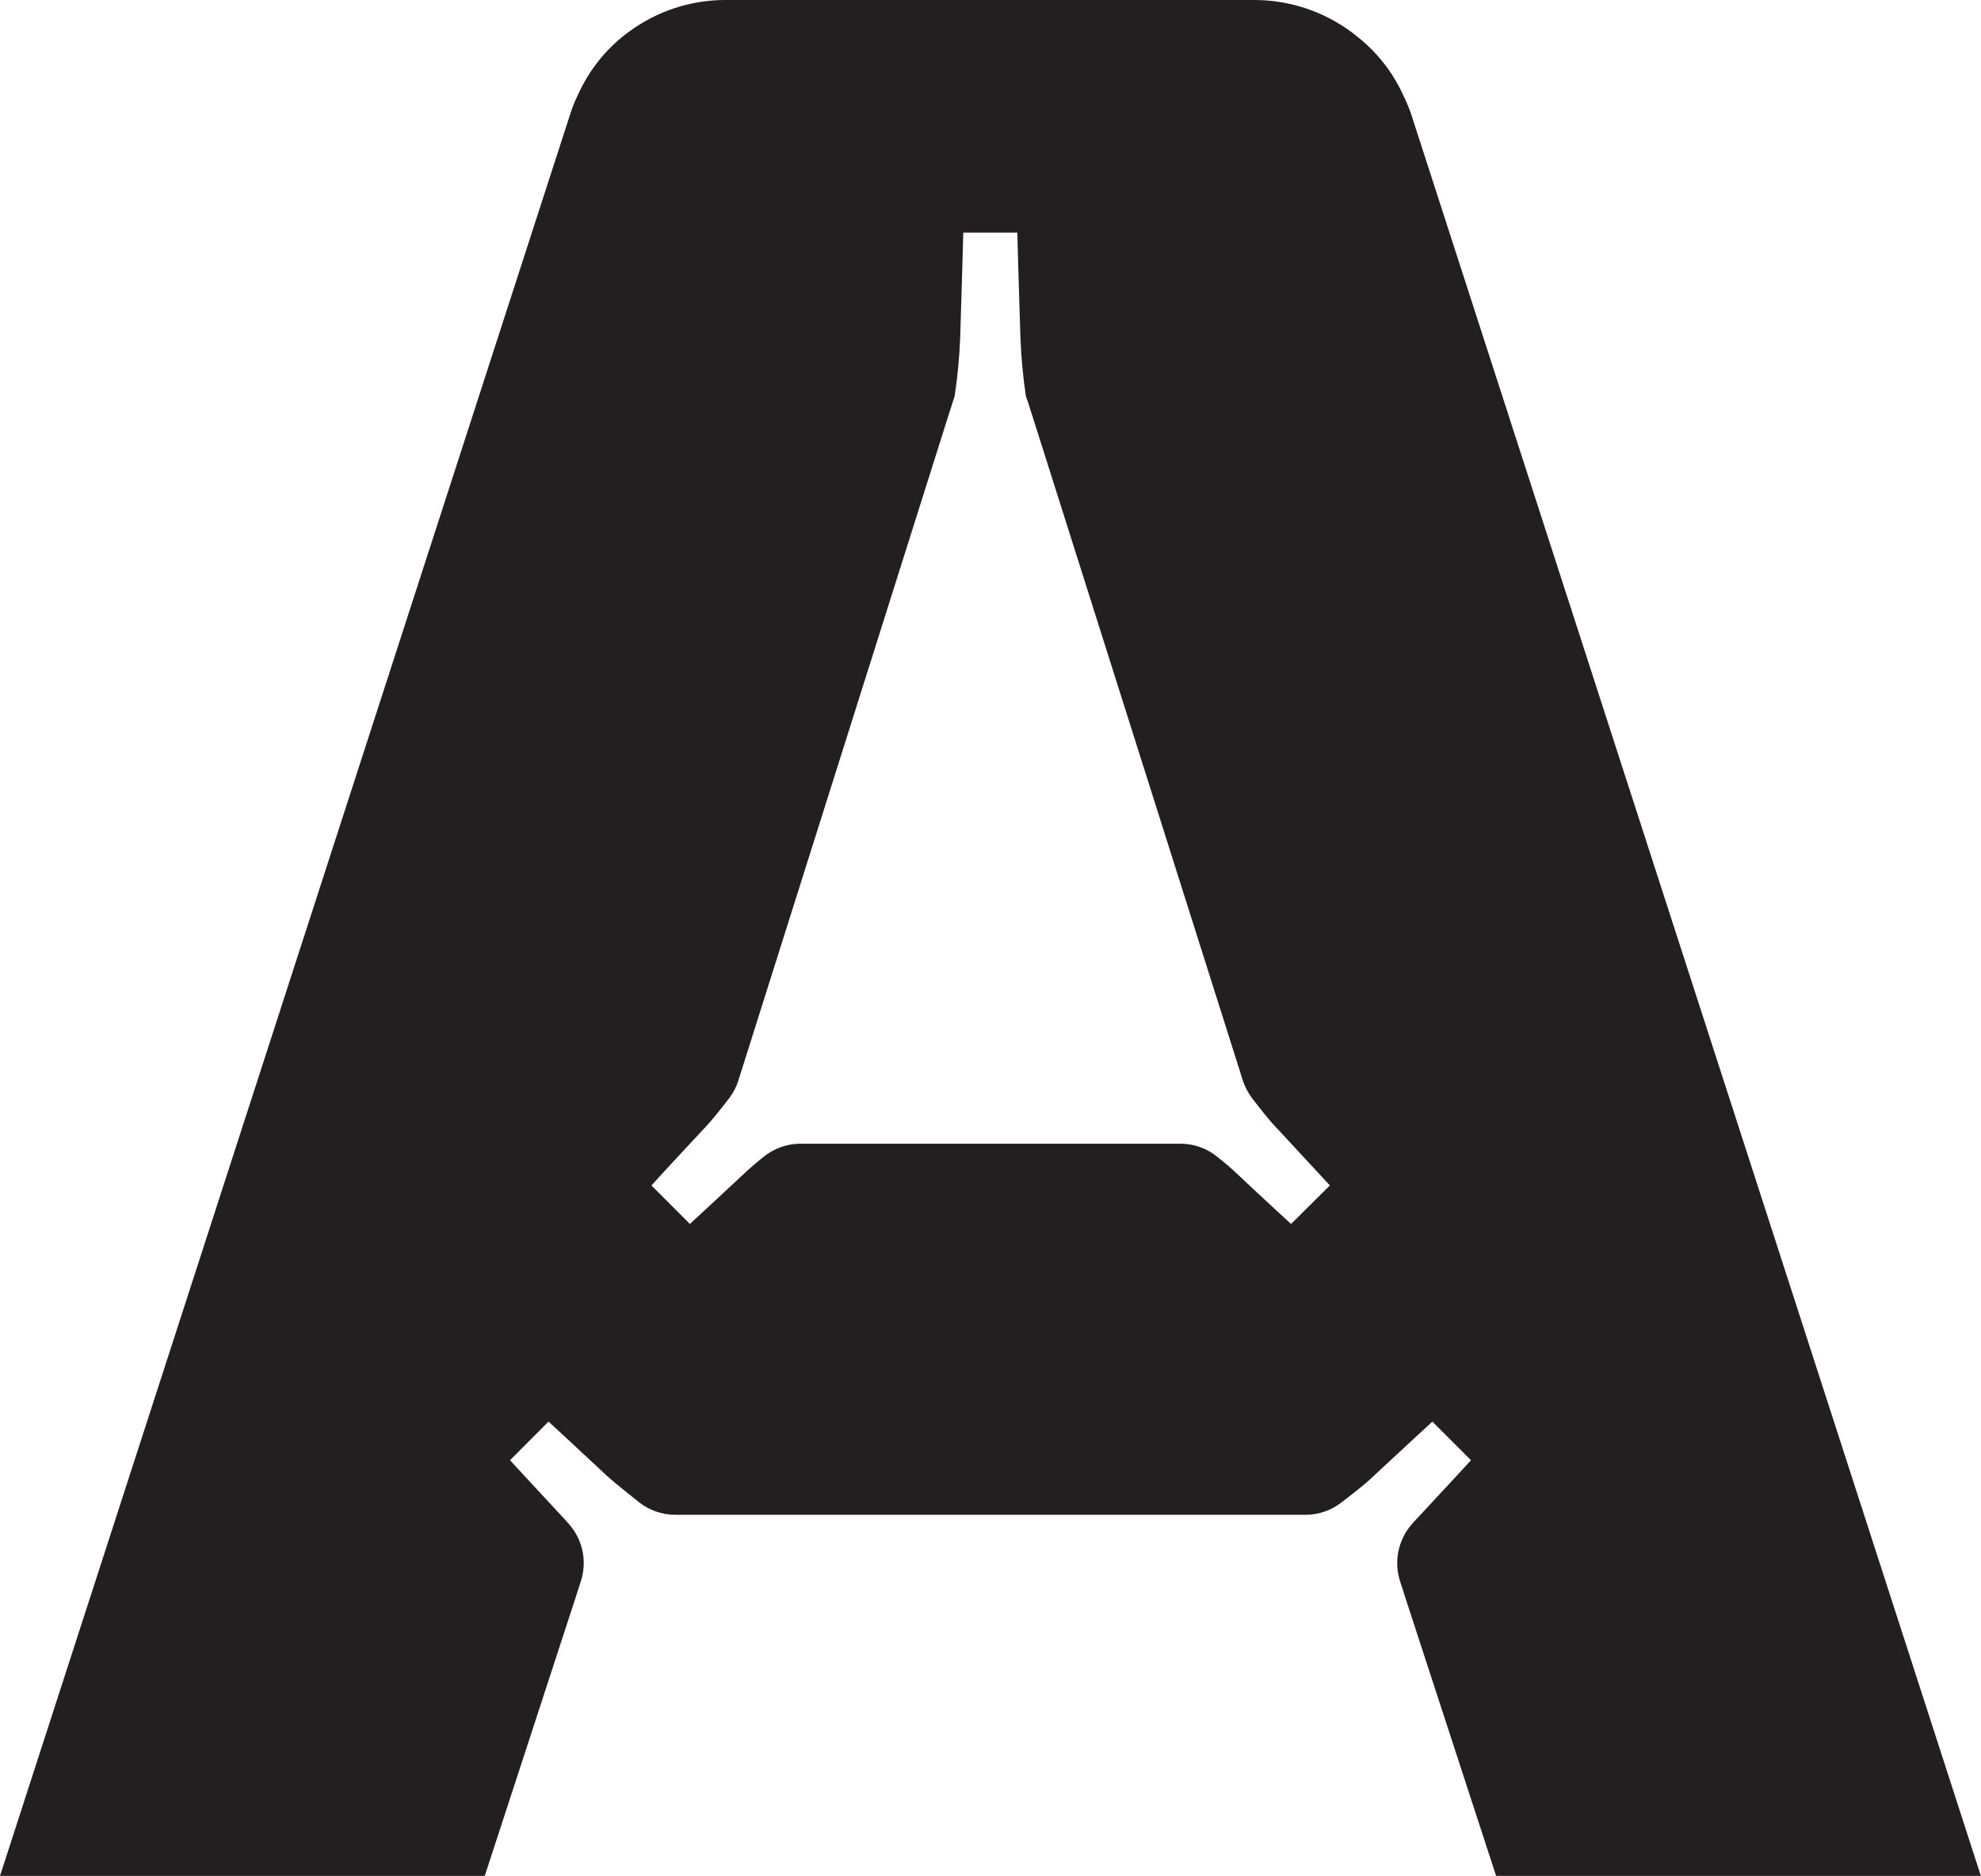
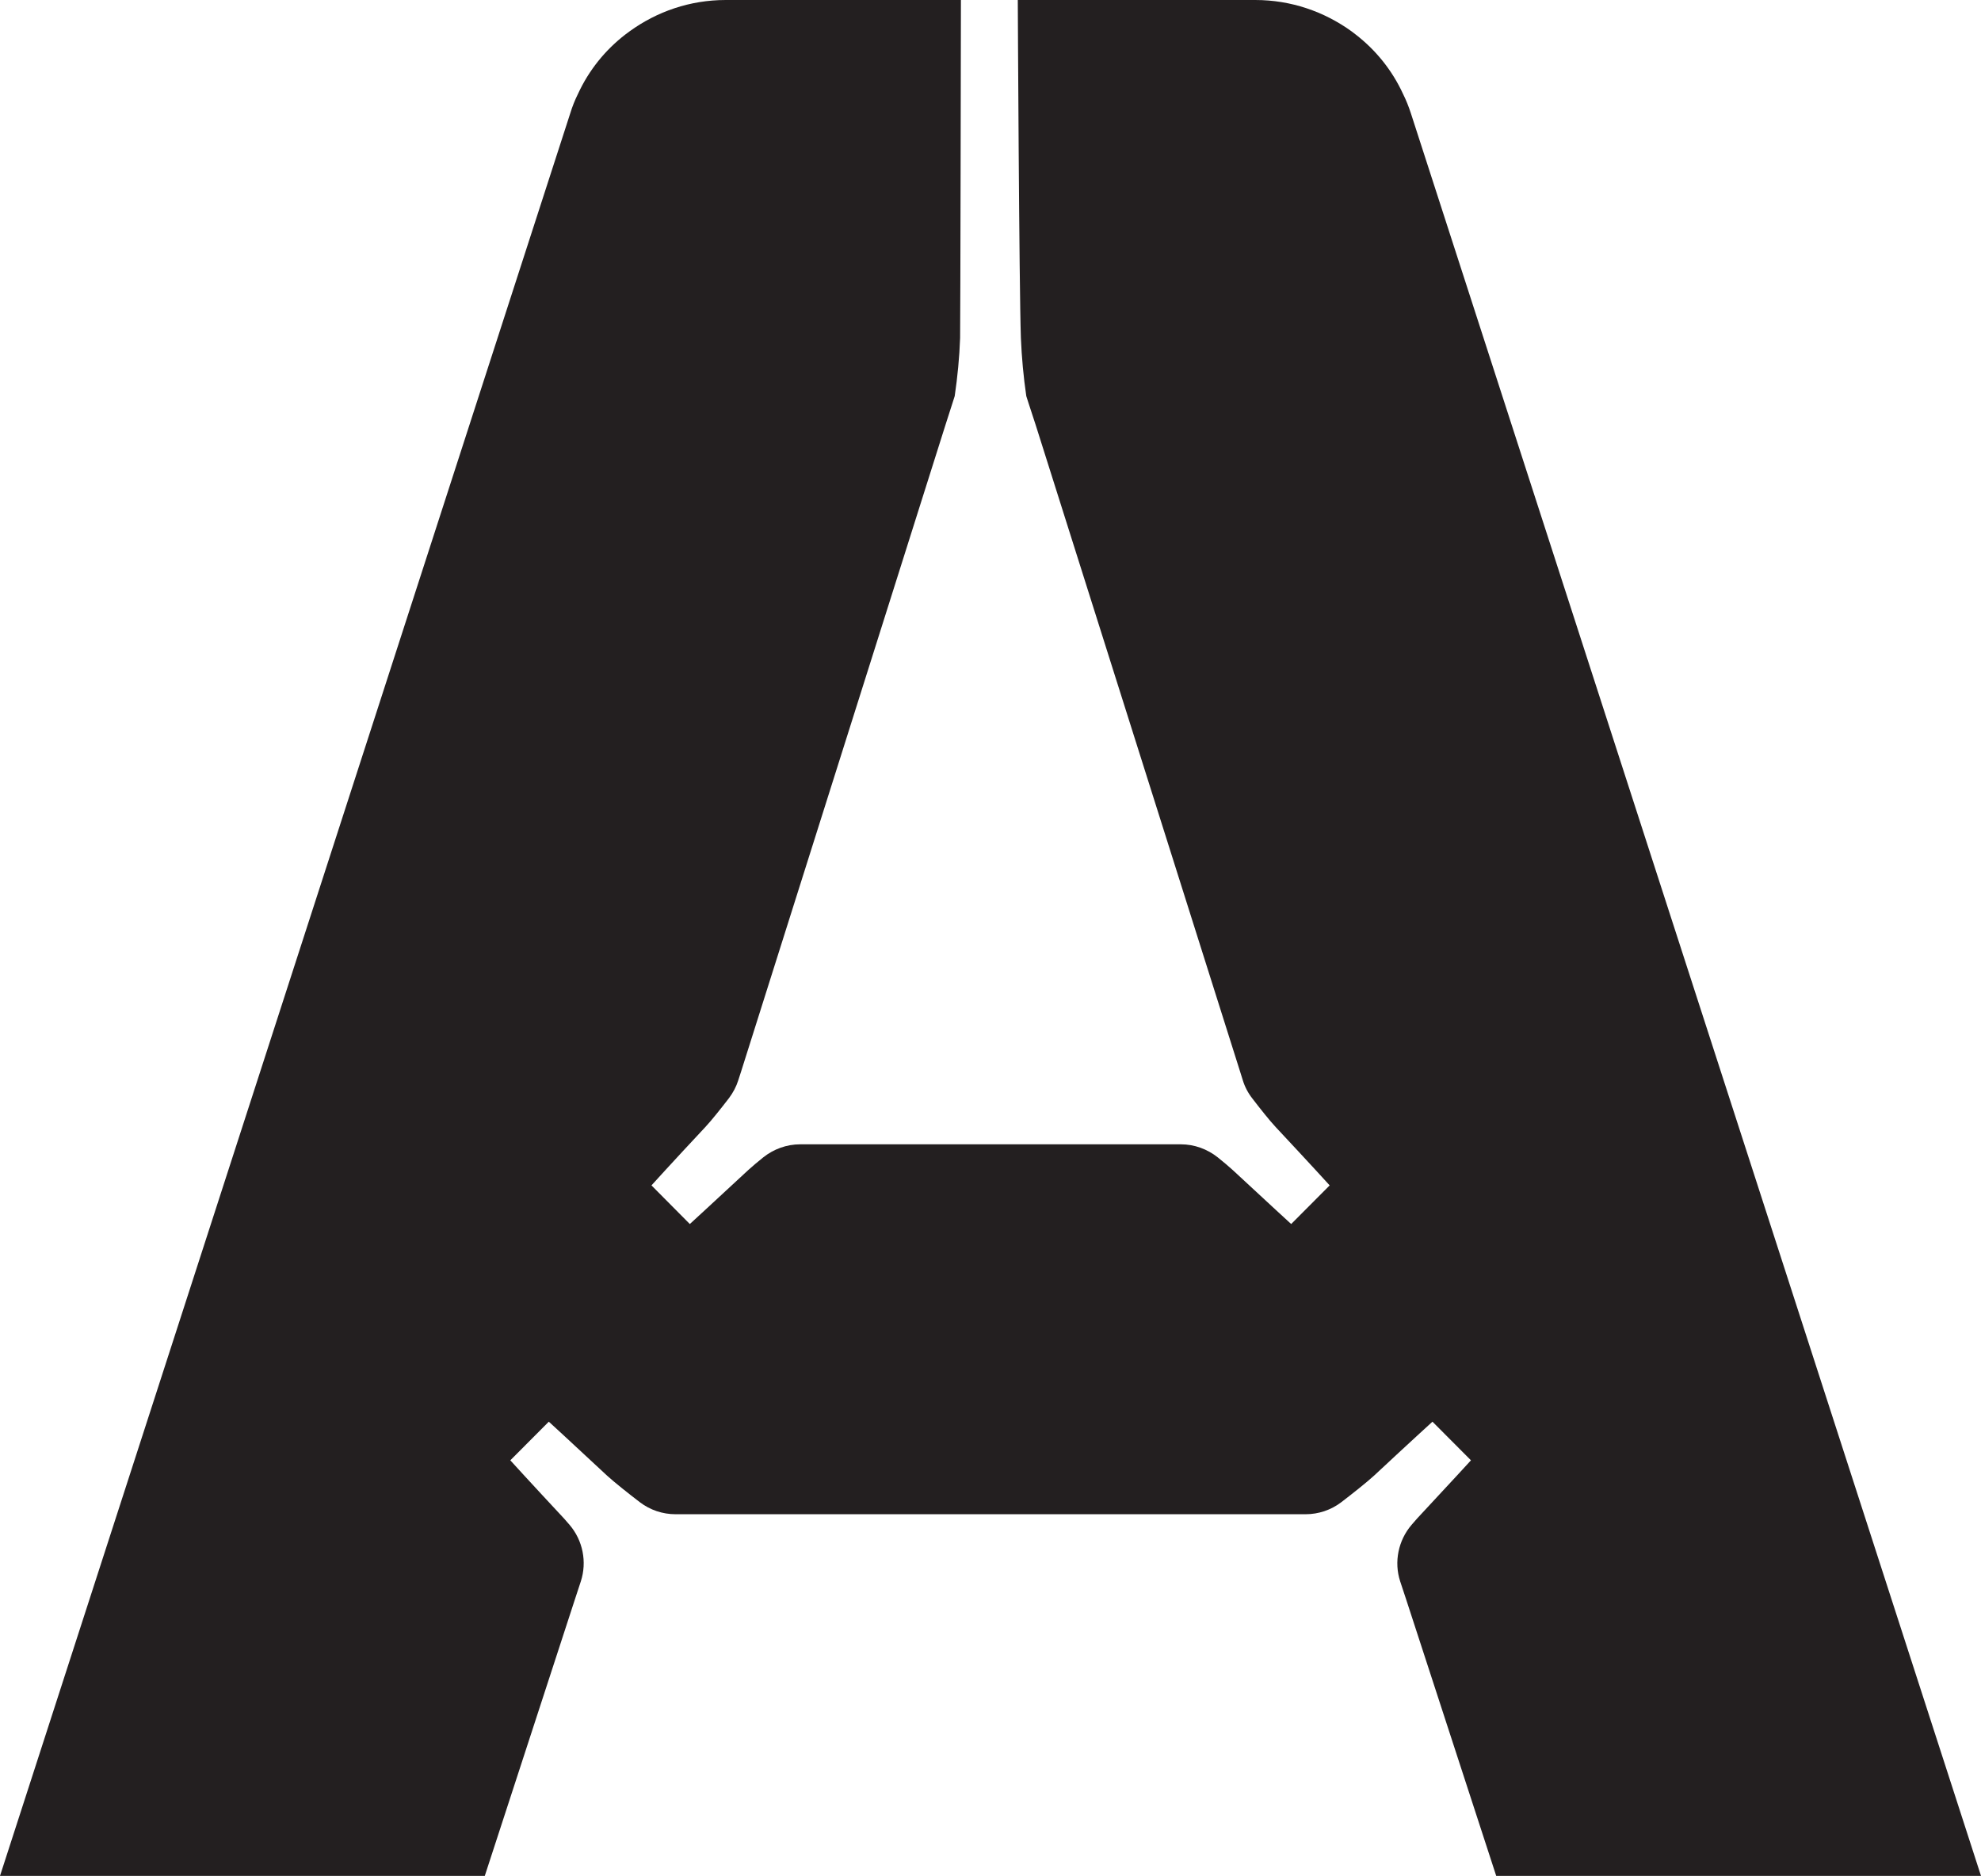
- <svg xmlns="http://www.w3.org/2000/svg" id="Livello_1" data-name="Livello 1" viewBox="0 0 146.67 138.85">
+ <svg xmlns="http://www.w3.org/2000/svg" id="Livello_1" data-name="Livello 1" viewBox="0 0 146.66 138.83">
  <defs>
-     <style>.cls-1{fill:#231f20;}.cls-2{fill:none;}</style>
+     <style>
+       .cls-1 {
+         fill: #231f20;
+       }
+     </style>
  </defs>
-   <path class="cls-1" d="M104.46,8.39A12.08,12.08,0,0,0,103.87,7a11.62,11.62,0,0,0-3.51-4.39c-.1-.09-.19-.15-.29-.23A12.11,12.11,0,0,0,92.93,0H53.73a12,12,0,0,0-7.12,2.32l-.31.23A11.69,11.69,0,0,0,42.8,7a9.42,9.42,0,0,0-.58,1.44L0,138.86H35.89l6.68-20.46.43-1.34a4.34,4.34,0,0,0-.83-4.19l-.41-.46c-2.49-2.68-4-4.32-4-4.32l2.85-2.86s1.64,1.5,4.31,4c.56.52,1.59,1.32,2.43,2a4.37,4.37,0,0,0,2.65.9H96.66a4.34,4.34,0,0,0,2.64-.9c.85-.65,1.88-1.45,2.43-2,2.68-2.49,4.32-4,4.32-4l2.86,2.86s-1.5,1.64-4,4.32c-.13.13-.27.29-.42.46a4.38,4.38,0,0,0-.83,4.18l.43,1.34,6.68,20.47h35.89ZM70,31.45l.52-1.63.16-.49A39,39,0,0,0,71.09,25c.12-3.65.23-7.78.23-7.78h4s.11,4.13.23,7.78a41.59,41.59,0,0,0,.4,4.31l.17.49.52,1.63L91.8,79.29l.2.65a4.65,4.65,0,0,0,.71,1.36c.6.78,1.28,1.65,1.75,2.13,2.49,2.68,4,4.32,4,4.32L95.59,90.6s-1.64-1.49-4.31-4c-.28-.26-.68-.59-1.12-.94a4.32,4.32,0,0,0-2.74-1H59.24a4.37,4.37,0,0,0-2.74,1c-.43.35-.83.68-1.11.94-2.67,2.49-4.31,4-4.31,4l-2.85-2.85s1.49-1.64,4-4.32c.47-.49,1.16-1.36,1.76-2.14A4.22,4.22,0,0,0,54.66,80l.21-.66Z" />
-   <path class="cls-1" d="M42.72,51v.05h0v0Zm0,0v.05h0v0Zm0,0v.05h0v0Zm0,0v.05h0v0Zm0,0v.05h0v0Zm0,0v.05h0v0Zm0,0v.05h0v0Zm0,0v.05h0v0Zm0,0v.05h0v0Zm0,0v.05h0v0Zm0,0v.05h0v0Zm0,0v.05h0v0Z" />
-   <polyline class="cls-2" points="42.73 51.08 42.73 51.09 42.73 51.03 42.73 51.05" />
+   <path class="cls-1" d="M104.45,8.38c-.16-.49-.35-.97-.58-1.43-.81-1.76-2.02-3.25-3.51-4.4-.11-.08-.19-.15-.3-.23C98.02.85,95.57,0,92.93,0h-17.58s.1,21.36.23,25.02c.06,1.43.19,2.87.4,4.3l.16.5.53,1.62,15.13,47.85.2.64c.15.5.39.96.71,1.37.6.78,1.28,1.64,1.74,2.13,2.5,2.67,3.99,4.31,3.99,4.31l-2.85,2.86s-1.64-1.5-4.32-3.99c-.28-.26-.68-.59-1.11-.94-.78-.62-1.74-.97-2.74-.97h-28.18c-1,0-1.96.35-2.74.97-.43.35-.83.68-1.11.94-2.68,2.49-4.32,3.99-4.32,3.99l-2.84-2.86s1.48-1.64,3.98-4.31c.46-.49,1.15-1.36,1.76-2.15.3-.4.54-.85.69-1.33l.21-.65,15.13-47.86.52-1.62.16-.5c.21-1.43.35-2.87.4-4.3C71.1,24.45,71.14,0,71.14,0h-17.41C51.09,0,48.64.85,46.61,2.32c-.11.08-.2.15-.31.23-1.49,1.15-2.7,2.64-3.51,4.4-.23.46-.42.94-.57,1.43L0,138.85h35.89l6.67-20.46.44-1.34c.47-1.44.15-3.03-.83-4.18-.15-.18-.29-.34-.41-.47-2.5-2.68-3.98-4.31-3.98-4.31l2.85-2.86s1.63,1.49,4.31,3.99c.56.51,1.58,1.32,2.43,1.97.76.58,1.69.89,2.64.89h46.65c.95,0,1.88-.31,2.64-.89.85-.65,1.87-1.46,2.43-1.97,2.68-2.5,4.32-3.99,4.32-3.99l2.85,2.86s-1.49,1.63-3.99,4.31c-.12.13-.26.29-.41.47-.98,1.15-1.31,2.74-.84,4.18l.44,1.33,6.67,20.47h35.89L104.45,8.38h0Z" />
</svg>
